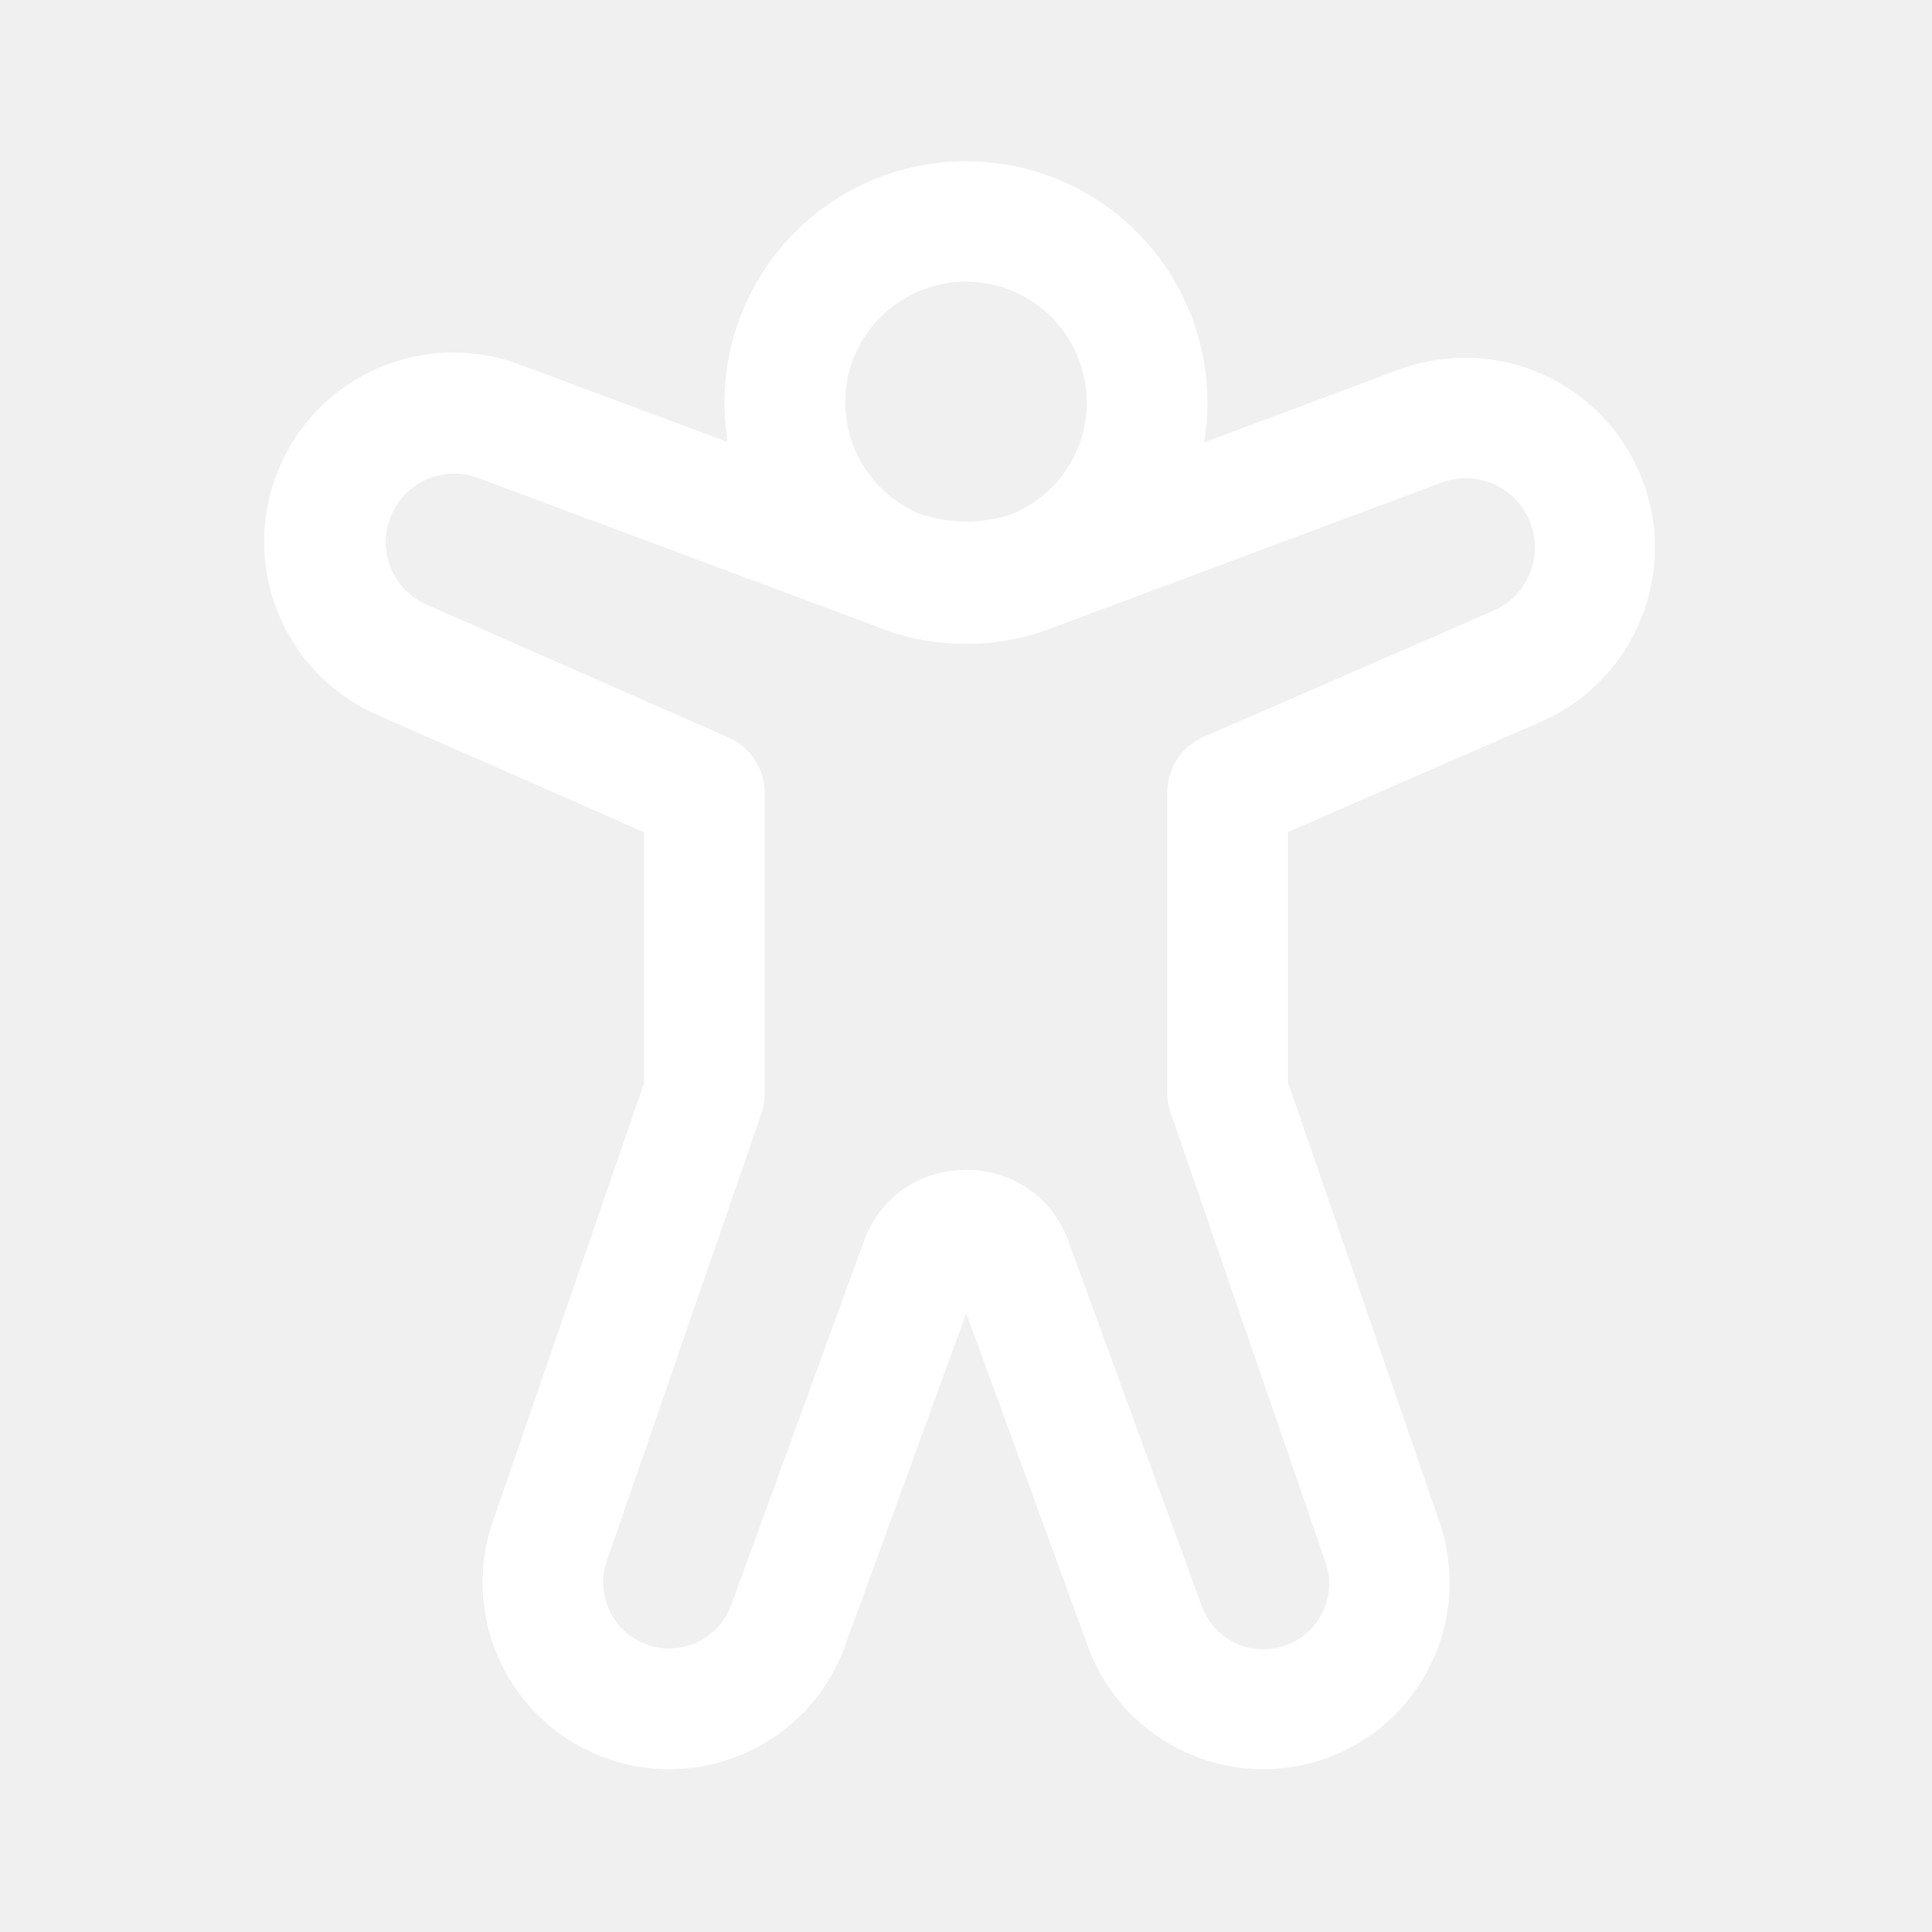
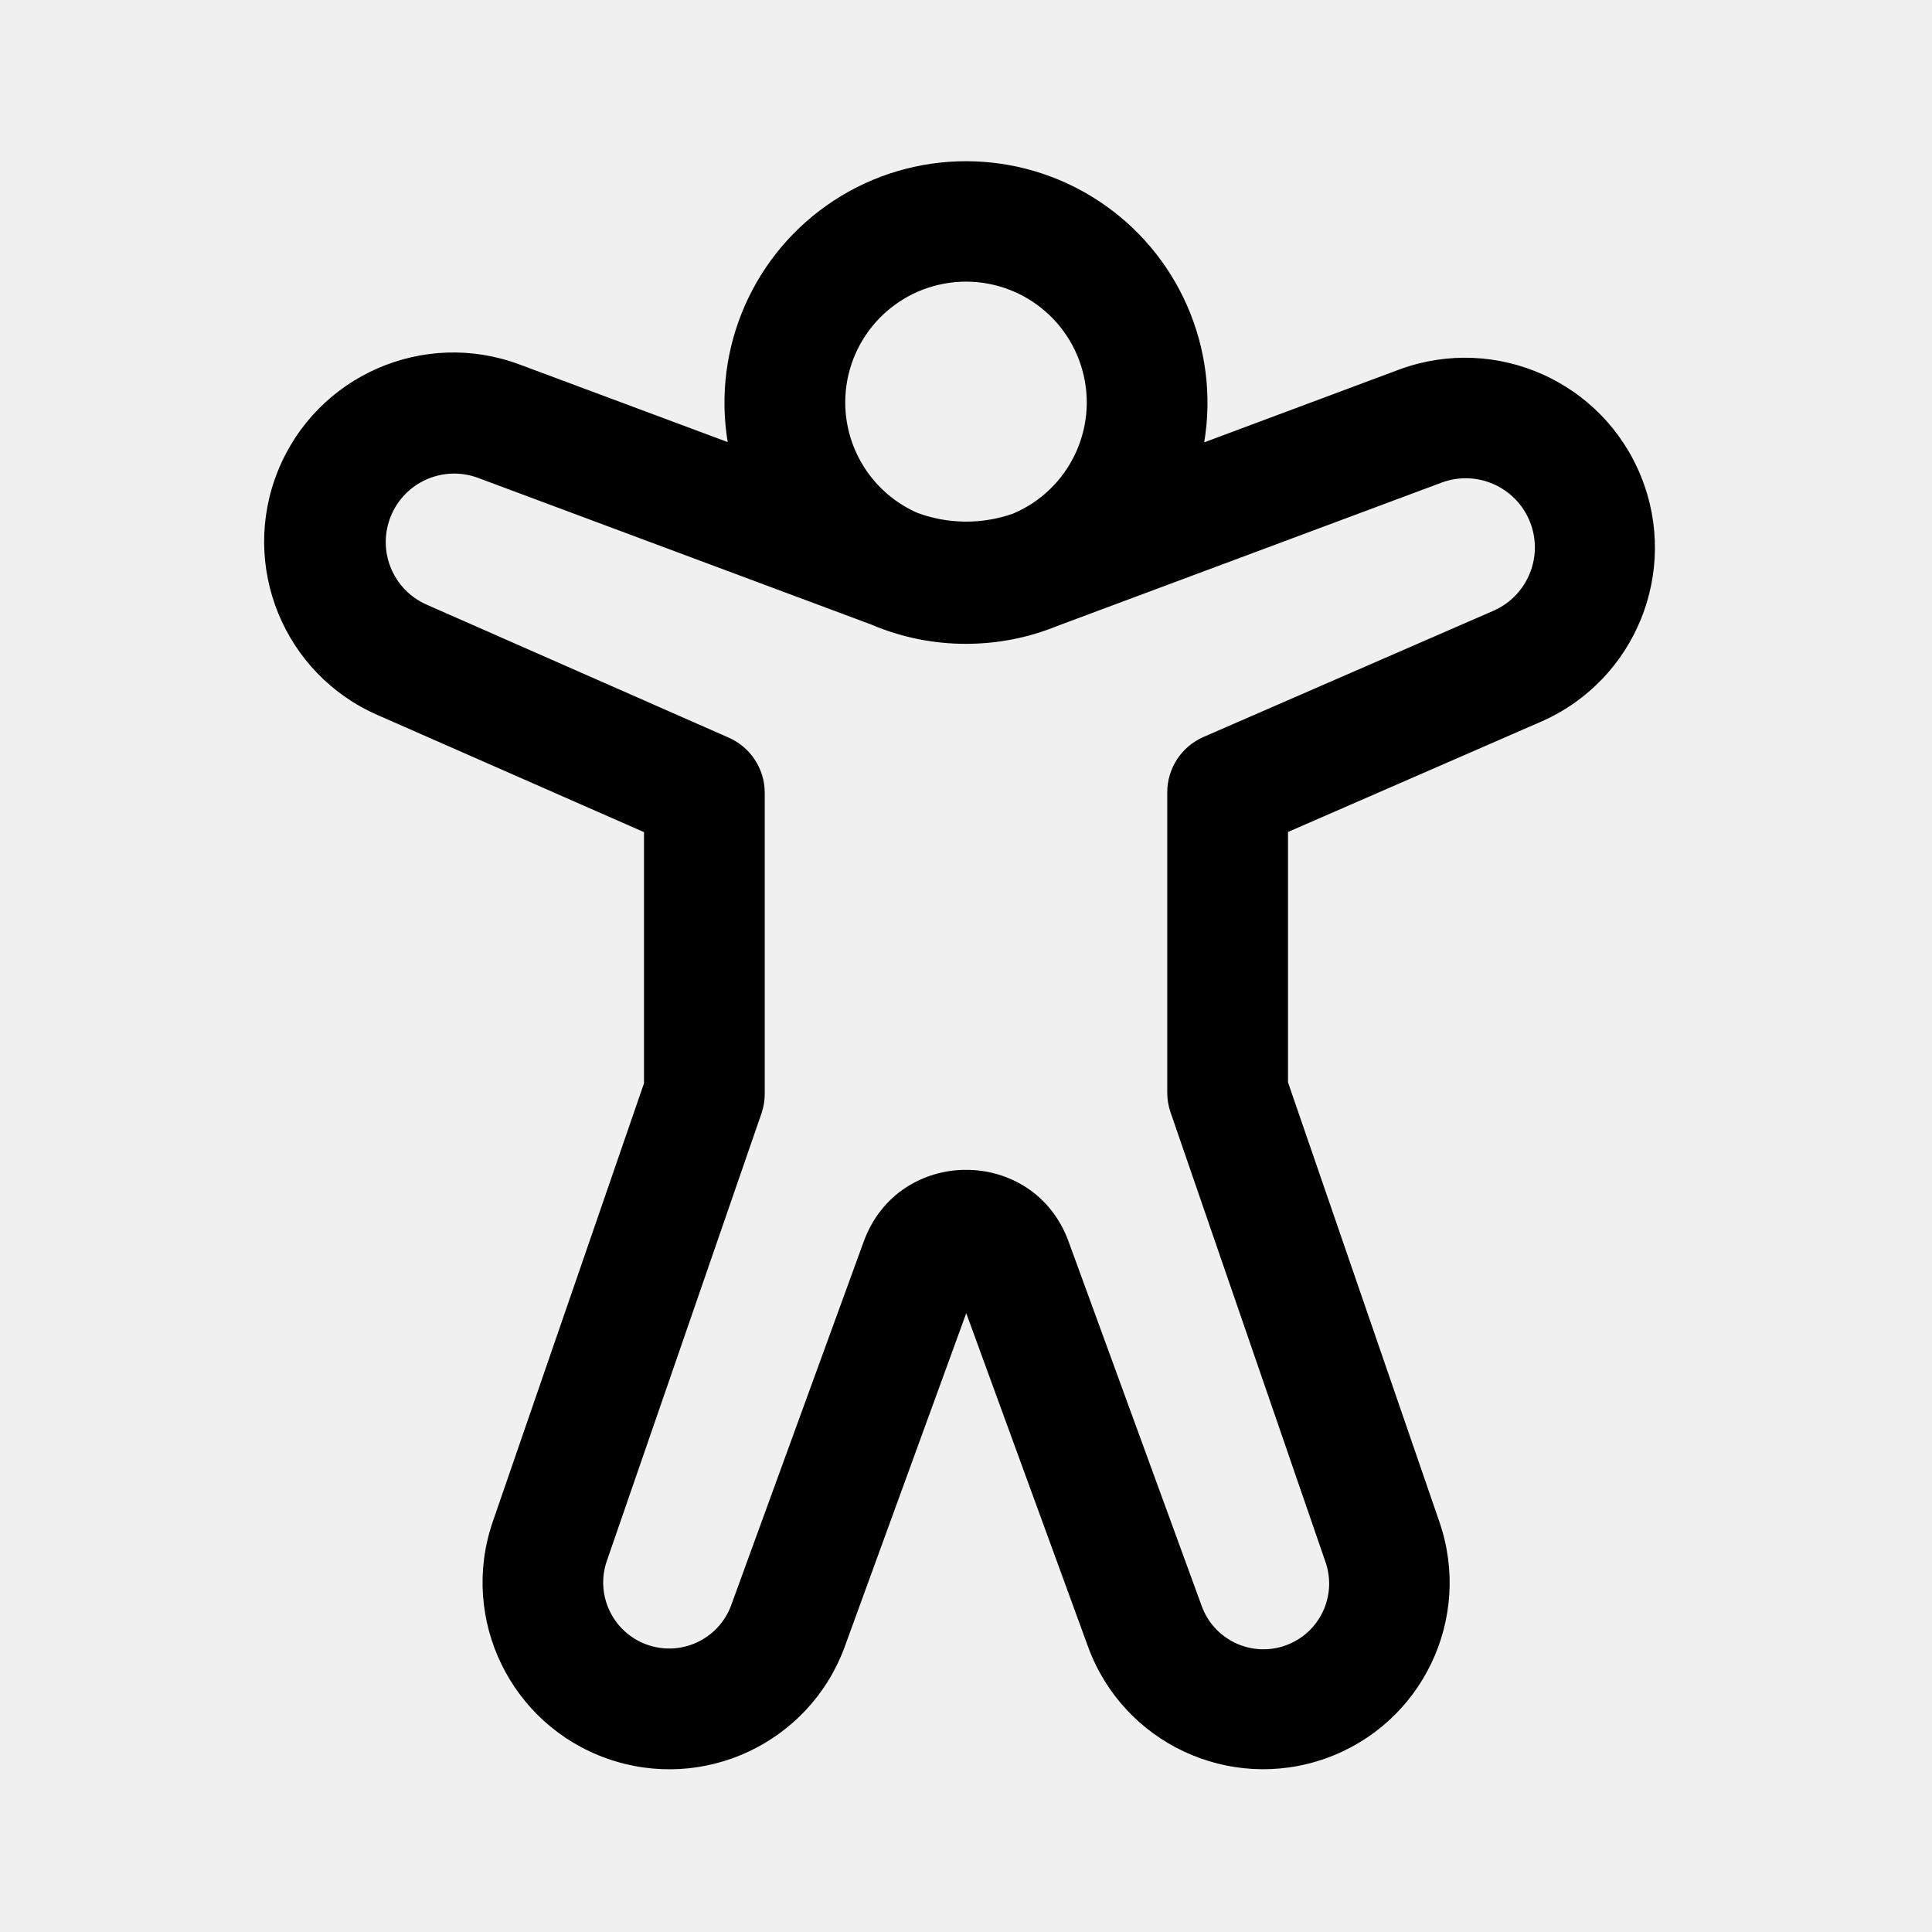
<svg xmlns="http://www.w3.org/2000/svg" width="24" height="24" fill="none" viewBox="0 0 24 24">
-   <path d="M9.04 5.493a3 3 0 1 1 5.919.002l2.432-.908a2.359 2.359 0 0 1 1.766 4.372L16 10.335v3.11l1.883 5.467a2.316 2.316 0 0 1-4.365 1.549l-1.515-4.148-1.512 4.15a2.32 2.32 0 0 1-4.373-1.55L8 13.457v-3.12L4.694 8.884A2.35 2.35 0 0 1 6.46 4.53l2.58.962Zm1.46-.495a1.5 1.5 0 0 0 .896 1.373 1.75 1.75 0 0 0 1.187.01A1.5 1.5 0 1 0 10.5 4.997Zm.33 2.763L5.937 5.936a.85.85 0 0 0-.64 1.574l3.755 1.653a.75.75 0 0 1 .448.686v3.735a.75.75 0 0 1-.04.245L7.535 19.4a.82.82 0 0 0 1.545.549l1.65-4.527c.433-1.186 2.11-1.187 2.544 0l1.652 4.523a.816.816 0 0 0 1.538-.546l-1.924-5.584a.752.752 0 0 1-.04-.245V9.843a.75.75 0 0 1 .45-.688l3.607-1.57a.859.859 0 0 0-.643-1.592l-4.78 1.783c-.35.143-.733.222-1.135.222a2.99 2.99 0 0 1-1.17-.237Z" fill="#ffffff" />
+   <path d="M9.04 5.493a3 3 0 1 1 5.919.002l2.432-.908a2.359 2.359 0 0 1 1.766 4.372L16 10.335v3.11l1.883 5.467a2.316 2.316 0 0 1-4.365 1.549l-1.515-4.148-1.512 4.15a2.32 2.32 0 0 1-4.373-1.55L8 13.457v-3.12L4.694 8.884A2.35 2.35 0 0 1 6.46 4.53l2.58.962Zm1.46-.495a1.5 1.5 0 0 0 .896 1.373 1.75 1.75 0 0 0 1.187.01A1.5 1.5 0 1 0 10.5 4.997Zm.33 2.763L5.937 5.936a.85.85 0 0 0-.64 1.574l3.755 1.653a.75.75 0 0 1 .448.686v3.735a.75.75 0 0 1-.04.245L7.535 19.4a.82.82 0 0 0 1.545.549l1.65-4.527c.433-1.186 2.11-1.187 2.544 0l1.652 4.523a.816.816 0 0 0 1.538-.546l-1.924-5.584a.752.752 0 0 1-.04-.245V9.843a.75.75 0 0 1 .45-.688l3.607-1.57a.859.859 0 0 0-.643-1.592l-4.78 1.783c-.35.143-.733.222-1.135.222a2.99 2.99 0 0 1-1.17-.237Z" fill="#000" />
</svg>
